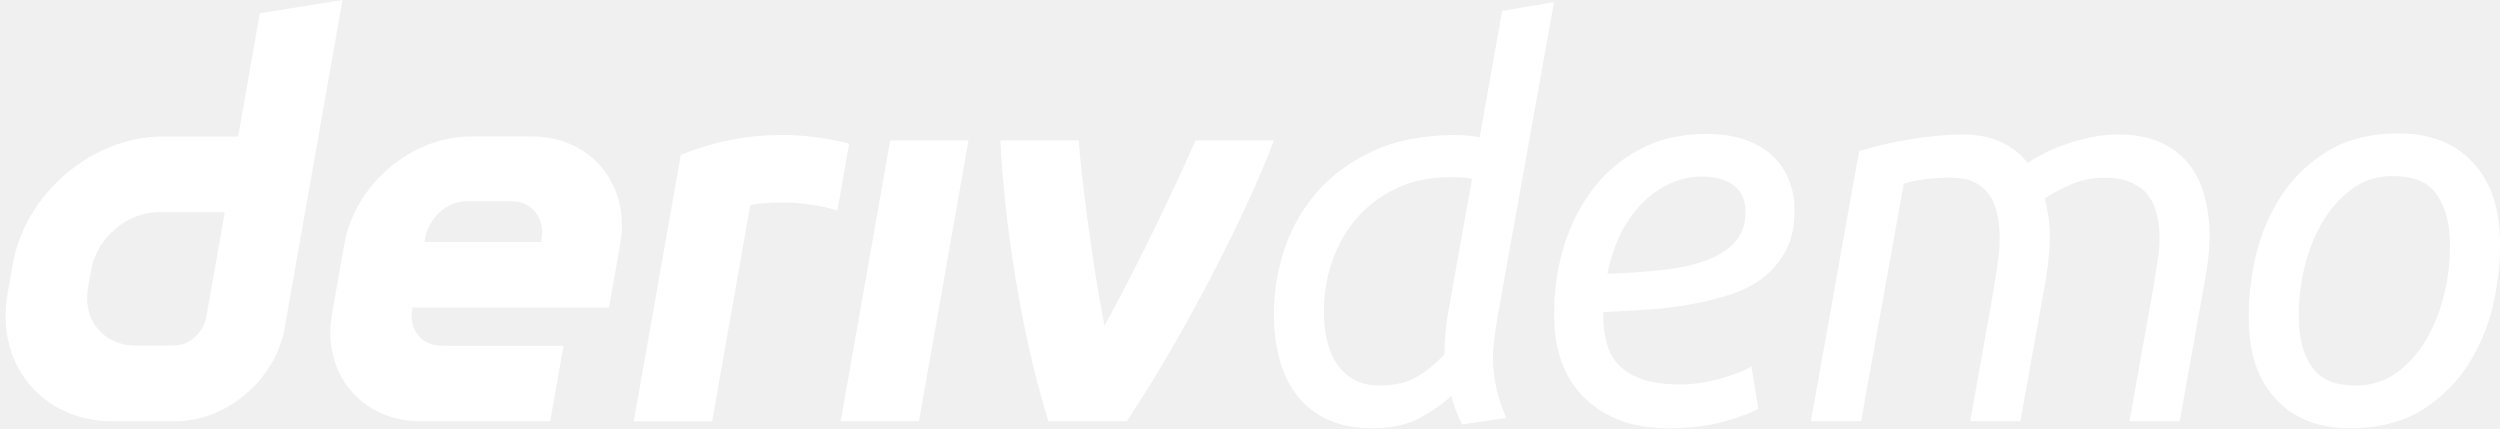
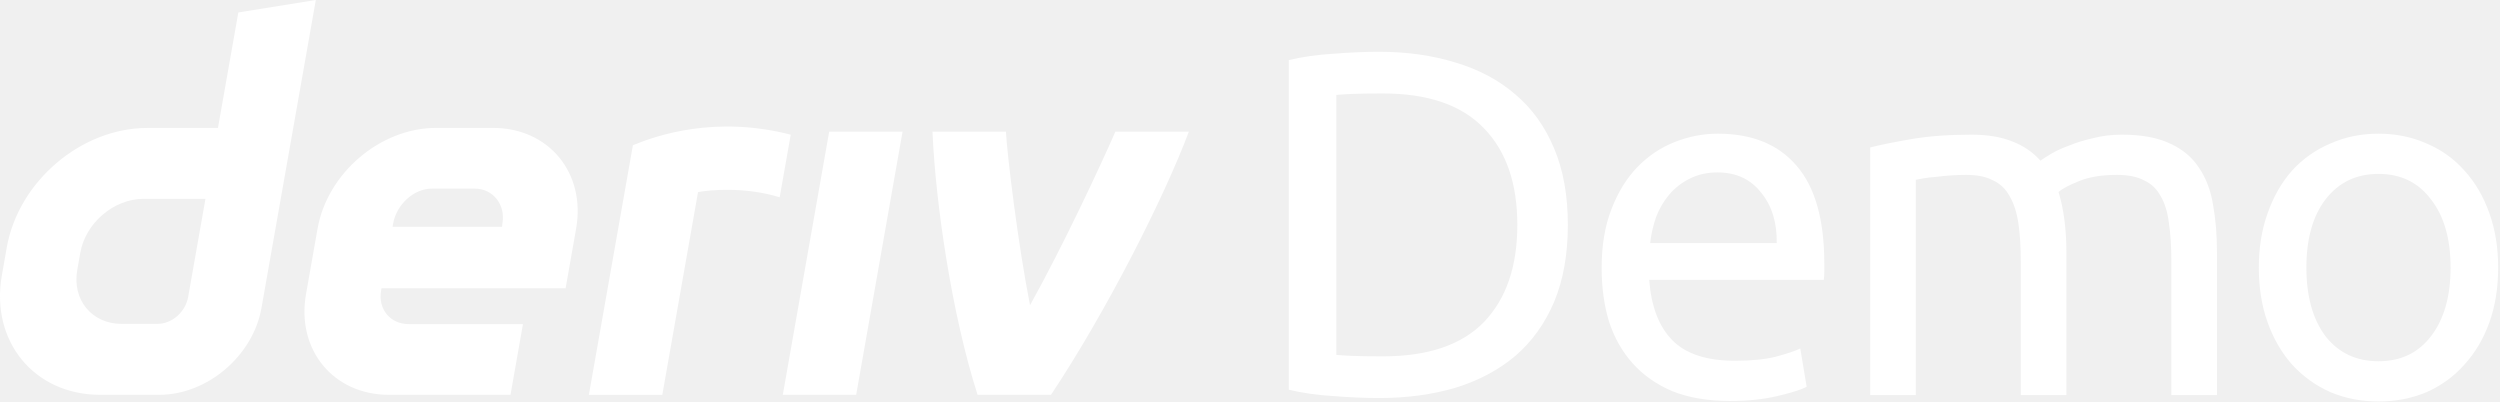
- <svg xmlns="http://www.w3.org/2000/svg" width="344" height="59" viewBox="0 0 344 59" fill="none">
+ <svg xmlns="http://www.w3.org/2000/svg" width="367" height="59" viewBox="0 0 367 59" fill="none">
  <g id="logo / sub-brand / deriv demo / white">
-     <g id="logo">
-       <path d="M35.754 1.829L32.764 18.784H22.386C12.703 18.784 3.474 26.628 1.764 36.311L1.04 40.432C-0.663 50.114 5.797 57.959 15.48 57.959H24.136C31.193 57.959 37.915 52.246 39.157 45.19L47.128 0L35.754 1.829ZM28.39 43.59C28.008 45.77 26.045 47.545 23.865 47.545H18.607C14.255 47.545 11.343 44.012 12.107 39.652L12.56 37.083C13.332 32.731 17.485 29.19 21.837 29.19H30.929L28.39 43.59ZM115.681 57.958L122.491 19.324H133.264L126.453 57.958H115.673H115.681ZM116.846 19.77C116.306 22.834 115.764 25.898 115.224 28.963C110.121 27.377 104.855 27.882 103.238 28.204C101.491 38.125 99.741 48.047 97.992 57.968H87.213C88.677 49.667 93.677 21.32 93.677 21.32C97.183 19.868 105.793 16.921 116.846 19.77ZM73.17 18.777H64.784C56.614 18.777 48.825 25.397 47.385 33.567L45.69 43.17C44.25 51.341 49.7 57.96 57.871 57.96H75.708L77.538 47.578H60.775C58.054 47.578 56.232 45.374 56.717 42.645L56.773 42.319H83.799L85.343 33.567C86.782 25.397 81.333 18.777 73.162 18.777H73.17ZM74.53 32.74L74.467 33.297H58.396L58.484 32.804C58.969 30.083 61.451 27.688 64.18 27.688H70.457C73.154 27.688 74.976 30.043 74.53 32.74ZM175.294 19.324C171.622 29.087 163.207 45.695 155.055 57.958H144.275C140.532 46.287 138.116 30.025 137.655 19.324H148.435C148.63 22.815 150.193 35.762 151.976 44.807C156.867 36.007 162.259 24.462 164.506 19.324H175.294Z" fill="white" />
-       <path d="M205.468 50.304C205.539 51.444 205.708 52.596 205.978 53.759C206.247 54.924 206.671 56.174 207.249 57.511L201.212 58.403C200.599 57.313 200.098 56.001 199.707 54.465C198.677 55.456 197.276 56.446 195.505 57.438C193.733 58.428 191.51 58.923 188.835 58.923C186.655 58.923 184.753 58.589 183.127 57.92C181.5 57.251 180.13 56.298 179.013 55.06C177.897 53.822 177.038 52.348 176.438 50.639C175.837 48.93 175.475 47.06 175.35 45.029C175.146 41.711 175.503 38.466 176.423 35.296C177.342 32.126 178.828 29.303 180.88 26.825C182.931 24.35 185.57 22.356 188.796 20.845C192.021 19.334 195.838 18.578 200.248 18.578C200.792 18.578 201.338 18.604 201.887 18.652C202.435 18.702 203.009 18.777 203.609 18.875L206.7 1.489L213.834 0.301L206.032 43.766C205.853 44.905 205.698 45.995 205.564 47.035C205.43 48.075 205.398 49.165 205.468 50.304ZM189.886 53.054C191.967 53.054 193.71 52.62 195.119 51.753C196.526 50.887 197.74 49.884 198.76 48.744C198.76 47.952 198.794 47.098 198.862 46.181C198.929 45.265 199.053 44.262 199.234 43.172L202.55 24.597C202.098 24.498 201.598 24.436 201.052 24.411C200.505 24.387 199.984 24.374 199.489 24.374C196.666 24.374 194.148 24.919 191.937 26.009C189.726 27.099 187.871 28.561 186.374 30.393C184.877 32.225 183.769 34.343 183.05 36.744C182.331 39.147 182.053 41.661 182.214 44.286C182.284 45.426 182.474 46.515 182.787 47.555C183.098 48.596 183.551 49.523 184.147 50.341C184.742 51.158 185.512 51.815 186.46 52.31C187.407 52.807 188.549 53.054 189.886 53.054Z" fill="white" />
-       <path d="M229.551 58.923C227.025 58.923 224.823 58.562 222.947 57.846C221.07 57.128 219.473 56.137 218.157 54.874C216.841 53.61 215.834 52.138 215.136 50.453C214.438 48.77 214.031 46.986 213.915 45.102C213.702 41.637 214.017 38.293 214.859 35.072C215.701 31.854 217.012 29.006 218.791 26.528C220.571 24.052 222.802 22.083 225.486 20.621C228.17 19.161 231.27 18.43 234.788 18.43C236.818 18.43 238.58 18.689 240.074 19.21C241.566 19.73 242.798 20.436 243.77 21.327C244.741 22.219 245.486 23.247 246.003 24.411C246.52 25.575 246.817 26.777 246.893 28.015C247.037 30.344 246.737 32.312 245.994 33.921C245.25 35.531 244.218 36.881 242.899 37.971C241.579 39.06 240.009 39.902 238.188 40.496C236.368 41.091 234.464 41.562 232.48 41.908C230.495 42.256 228.478 42.491 226.431 42.614C224.382 42.738 222.444 42.85 220.619 42.948C220.593 43.346 220.588 43.667 220.603 43.914C220.619 44.163 220.631 44.36 220.64 44.509C220.71 45.648 220.913 46.727 221.248 47.741C221.582 48.757 222.145 49.648 222.935 50.416C223.726 51.185 224.79 51.79 226.131 52.236C227.47 52.682 229.206 52.904 231.336 52.904C232.276 52.904 233.249 52.819 234.254 52.645C235.259 52.472 236.211 52.249 237.111 51.976C238.011 51.704 238.811 51.432 239.513 51.158C240.214 50.887 240.706 50.627 240.988 50.379L241.943 56.248C240.985 56.794 239.424 57.376 237.258 57.994C235.092 58.613 232.523 58.923 229.551 58.923ZM221.186 37.673C224.052 37.575 226.666 37.389 229.027 37.116C231.388 36.845 233.414 36.373 235.107 35.704C236.799 35.036 238.094 34.133 238.99 32.992C239.886 31.854 240.277 30.368 240.164 28.534C240.137 28.088 240.02 27.618 239.817 27.123C239.613 26.628 239.288 26.17 238.841 25.748C238.394 25.328 237.791 24.981 237.031 24.708C236.271 24.436 235.346 24.299 234.257 24.299C232.522 24.299 230.924 24.671 229.459 25.414C227.993 26.157 226.704 27.136 225.59 28.349C224.476 29.564 223.547 30.975 222.805 32.584C222.061 34.194 221.522 35.89 221.186 37.673Z" fill="white" />
-       <path d="M291.481 18.504C293.66 18.504 295.525 18.838 297.078 19.507C298.63 20.176 299.898 21.08 300.886 22.219C301.872 23.359 302.609 24.684 303.099 26.194C303.588 27.705 303.885 29.303 303.988 30.986C304.055 32.076 304.04 33.252 303.945 34.516C303.849 35.778 303.69 37.005 303.466 38.193L299.927 57.957H293.017L296.276 39.68C296.453 38.54 296.659 37.265 296.895 35.852C297.13 34.441 297.205 33.042 297.12 31.655C297.061 30.715 296.894 29.798 296.616 28.905C296.338 28.015 295.92 27.247 295.36 26.602C294.8 25.96 294.037 25.439 293.072 25.042C292.106 24.646 290.93 24.448 289.543 24.448C287.958 24.448 286.442 24.758 284.994 25.377C283.546 25.997 282.347 26.628 281.396 27.271C281.537 27.966 281.666 28.645 281.782 29.314C281.897 29.983 281.975 30.641 282.014 31.283C282.084 32.424 282.068 33.575 281.966 34.738C281.864 35.902 281.725 37.055 281.548 38.193L278.008 57.957H271.099L274.358 39.68C274.535 38.54 274.728 37.253 274.937 35.815C275.146 34.38 275.206 32.943 275.118 31.506C275.06 30.566 274.905 29.661 274.654 28.795C274.402 27.929 274.021 27.173 273.512 26.528C273 25.885 272.338 25.377 271.523 25.005C270.707 24.634 269.68 24.448 268.443 24.448C267.204 24.448 266.007 24.523 264.853 24.671C263.698 24.819 262.731 25.018 261.955 25.265L256.09 57.957H249.18L255.81 20.808C257.997 20.114 260.402 19.557 263.026 19.136C265.65 18.715 268.003 18.504 270.083 18.504C272.164 18.504 273.943 18.863 275.425 19.581C276.905 20.3 278.102 21.253 279.018 22.441C279.492 22.096 280.148 21.698 280.988 21.253C281.827 20.808 282.792 20.387 283.882 19.99C284.973 19.594 286.164 19.247 287.459 18.95C288.753 18.652 290.094 18.504 291.481 18.504Z" fill="white" />
-       <path d="M323.315 58.923C319.253 58.923 315.997 57.723 313.546 55.319C311.095 52.917 309.74 49.611 309.481 45.4C309.304 42.528 309.527 39.506 310.149 36.336C310.771 33.167 311.892 30.243 313.511 27.568C315.129 24.893 317.297 22.69 320.014 20.956C322.73 19.223 326.095 18.355 330.107 18.355C334.167 18.355 337.425 19.557 339.876 21.959C342.327 24.362 343.683 27.668 343.941 31.878C344.118 34.751 343.895 37.773 343.273 40.942C342.65 44.113 341.53 47.035 339.912 49.71C338.293 52.385 336.125 54.59 333.409 56.322C330.692 58.056 327.327 58.923 323.315 58.923ZM324.143 53.054C326.372 53.054 328.326 52.41 330.005 51.121C331.684 49.834 333.068 48.187 334.159 46.181C335.249 44.175 336.041 41.958 336.536 39.53C337.03 37.105 337.208 34.751 337.068 32.472C336.913 29.946 336.244 27.94 335.063 26.454C333.881 24.968 331.954 24.225 329.279 24.225C327.05 24.225 325.096 24.869 323.417 26.157C321.738 27.445 320.353 29.092 319.263 31.098C318.172 33.103 317.38 35.321 316.886 37.747C316.391 40.175 316.214 42.528 316.354 44.807C316.51 47.332 317.178 49.338 318.359 50.824C319.539 52.31 321.468 53.054 324.143 53.054Z" fill="white" />
+     <g id="wordmark">
+       <path d="M34.986 1.829L31.996 18.784H21.618C11.936 18.784 2.707 26.628 0.996 36.311L0.272 40.432C-1.43 50.114 5.03 57.959 14.712 57.959H23.368C30.425 57.959 37.148 52.246 38.389 45.19L46.361 0L34.986 1.829ZM27.622 43.59C27.24 45.77 25.278 47.545 23.098 47.545H17.839C13.487 47.545 10.575 44.012 11.339 39.652L11.792 37.083C12.564 32.731 16.717 29.19 21.069 29.19H30.161L27.622 43.59ZM114.914 57.958L121.724 19.324H132.496L125.686 57.958H114.905H114.914ZM116.079 19.77C115.539 22.834 114.997 25.898 114.457 28.963C109.353 27.377 104.088 27.882 102.47 28.204C100.723 38.125 98.974 48.047 97.225 57.968H86.445C87.909 49.667 92.91 21.32 92.91 21.32C96.416 19.868 105.025 16.921 116.079 19.77ZM72.402 18.777H64.017C55.846 18.777 48.058 25.397 46.617 33.567L44.923 43.17C43.483 51.341 48.933 57.96 57.103 57.96H74.941L76.77 47.578H60.007C57.286 47.578 55.464 45.374 55.95 42.645L56.005 42.319H83.032L84.575 33.567C86.015 25.397 80.565 18.777 72.394 18.777H72.402ZM73.763 32.74L73.699 33.297H57.629L57.716 32.804C58.201 30.083 60.684 27.688 63.412 27.688H69.689C72.386 27.688 74.209 30.043 73.763 32.74ZM174.527 19.324C170.855 29.087 162.439 45.695 154.287 57.958H143.507C139.765 46.287 137.349 30.025 136.888 19.324H147.668C147.862 22.815 149.425 35.762 151.208 44.807C156.1 36.007 161.492 24.462 163.739 19.324H174.527Z" fill="white" />
+       <path d="M230.16 33.016C230.16 37.336 229.488 41.104 228.144 44.32C226.8 47.488 224.904 50.128 222.456 52.24C220.008 54.304 217.08 55.864 213.672 56.92C210.264 57.928 206.52 58.432 202.44 58.432C200.424 58.432 198.192 58.336 195.744 58.144C193.344 58 191.16 57.688 189.192 57.208V8.824C191.16 8.344 193.344 8.032 195.744 7.888C198.192 7.696 200.424 7.6 202.44 7.6C206.52 7.6 210.264 8.128 213.672 9.184C217.08 10.192 220.008 11.752 222.456 13.864C224.904 15.928 226.8 18.568 228.144 21.784C229.488 24.952 230.16 28.696 230.16 33.016ZM203.016 52.312C209.64 52.312 214.584 50.632 217.848 47.272C221.112 43.864 222.744 39.112 222.744 33.016C222.744 26.92 221.112 22.192 217.848 18.832C214.584 15.424 209.64 13.72 203.016 13.72C201.048 13.72 199.512 13.744 198.408 13.792C197.352 13.84 196.608 13.888 196.176 13.936V52.096C196.608 52.144 197.352 52.192 198.408 52.24C199.512 52.288 201.048 52.312 203.016 52.312Z" fill="white" />
+       <path d="M235.12 39.352C235.12 36.04 235.6 33.16 236.56 30.712C237.52 28.216 238.792 26.152 240.376 24.52C241.96 22.888 243.784 21.664 245.848 20.848C247.912 20.032 250.024 19.624 252.184 19.624C257.224 19.624 261.088 21.208 263.776 24.376C266.464 27.496 267.808 32.272 267.808 38.704C267.808 38.992 267.808 39.376 267.808 39.856C267.808 40.288 267.784 40.696 267.736 41.08H242.104C242.392 44.968 243.52 47.92 245.488 49.936C247.456 51.952 250.528 52.96 254.704 52.96C257.056 52.96 259.024 52.768 260.608 52.384C262.24 51.952 263.464 51.544 264.28 51.16L265.216 56.776C264.4 57.208 262.96 57.664 260.896 58.144C258.88 58.624 256.576 58.864 253.984 58.864C250.72 58.864 247.888 58.384 245.488 57.424C243.136 56.416 241.192 55.048 239.656 53.32C238.12 51.592 236.968 49.552 236.2 47.2C235.48 44.8 235.12 42.184 235.12 39.352ZM260.824 35.68C260.872 32.656 260.104 30.184 258.52 28.264C256.984 26.296 254.848 25.312 252.112 25.312C250.576 25.312 249.208 25.624 248.008 26.248C246.856 26.824 245.872 27.592 245.056 28.552C244.24 29.512 243.592 30.616 243.112 31.864C242.68 33.112 242.392 34.384 242.248 35.68H260.824Z" fill="white" />
+       <path d="M274.547 21.64C276.083 21.256 278.099 20.848 280.595 20.416C283.139 19.984 286.067 19.768 289.379 19.768C291.779 19.768 293.795 20.104 295.427 20.776C297.059 21.4 298.427 22.336 299.531 23.584C299.867 23.344 300.395 23.008 301.115 22.576C301.835 22.144 302.723 21.736 303.779 21.352C304.835 20.92 306.011 20.56 307.307 20.272C308.603 19.936 309.995 19.768 311.483 19.768C314.363 19.768 316.715 20.2 318.539 21.064C320.363 21.88 321.779 23.056 322.787 24.592C323.843 26.128 324.539 27.952 324.875 30.064C325.259 32.176 325.451 34.48 325.451 36.976V58H318.755V38.416C318.755 36.208 318.635 34.312 318.395 32.728C318.203 31.144 317.795 29.824 317.171 28.768C316.595 27.712 315.779 26.944 314.723 26.464C313.715 25.936 312.395 25.672 310.763 25.672C308.507 25.672 306.635 25.984 305.147 26.608C303.707 27.184 302.723 27.712 302.195 28.192C302.579 29.44 302.867 30.808 303.059 32.296C303.251 33.784 303.347 35.344 303.347 36.976V58H296.651V38.416C296.651 36.208 296.531 34.312 296.291 32.728C296.051 31.144 295.619 29.824 294.995 28.768C294.419 27.712 293.603 26.944 292.547 26.464C291.539 25.936 290.243 25.672 288.659 25.672C287.987 25.672 287.267 25.696 286.499 25.744C285.731 25.792 284.987 25.864 284.267 25.96C283.595 26.008 282.971 26.08 282.395 26.176C281.819 26.272 281.435 26.344 281.243 26.392V58H274.547V21.64Z" fill="white" />
+       <path d="M366.73 39.28C366.73 42.256 366.299 44.944 365.435 47.344C364.57 49.744 363.346 51.808 361.763 53.536C360.227 55.264 358.379 56.608 356.219 57.568C354.059 58.48 351.707 58.936 349.163 58.936C346.618 58.936 344.267 58.48 342.107 57.568C339.947 56.608 338.075 55.264 336.491 53.536C334.954 51.808 333.755 49.744 332.891 47.344C332.026 44.944 331.595 42.256 331.595 39.28C331.595 36.352 332.026 33.688 332.891 31.288C333.755 28.84 334.954 26.752 336.491 25.024C338.075 23.296 339.947 21.976 342.107 21.064C344.267 20.104 346.618 19.624 349.163 19.624C351.707 19.624 354.059 20.104 356.219 21.064C358.379 21.976 360.227 23.296 361.763 25.024C363.346 26.752 364.57 28.84 365.435 31.288C366.299 33.688 366.73 36.352 366.73 39.28ZM359.746 39.28C359.746 35.056 358.787 31.72 356.867 29.272C354.995 26.776 352.427 25.528 349.163 25.528C345.898 25.528 343.307 26.776 341.387 29.272C339.514 31.72 338.578 35.056 338.578 39.28C338.578 43.504 339.514 46.864 341.387 49.36C343.307 51.808 345.898 53.032 349.163 53.032C352.427 53.032 354.995 51.808 356.867 49.36C358.787 46.864 359.746 43.504 359.746 39.28Z" fill="white" />
    </g>
  </g>
</svg>
